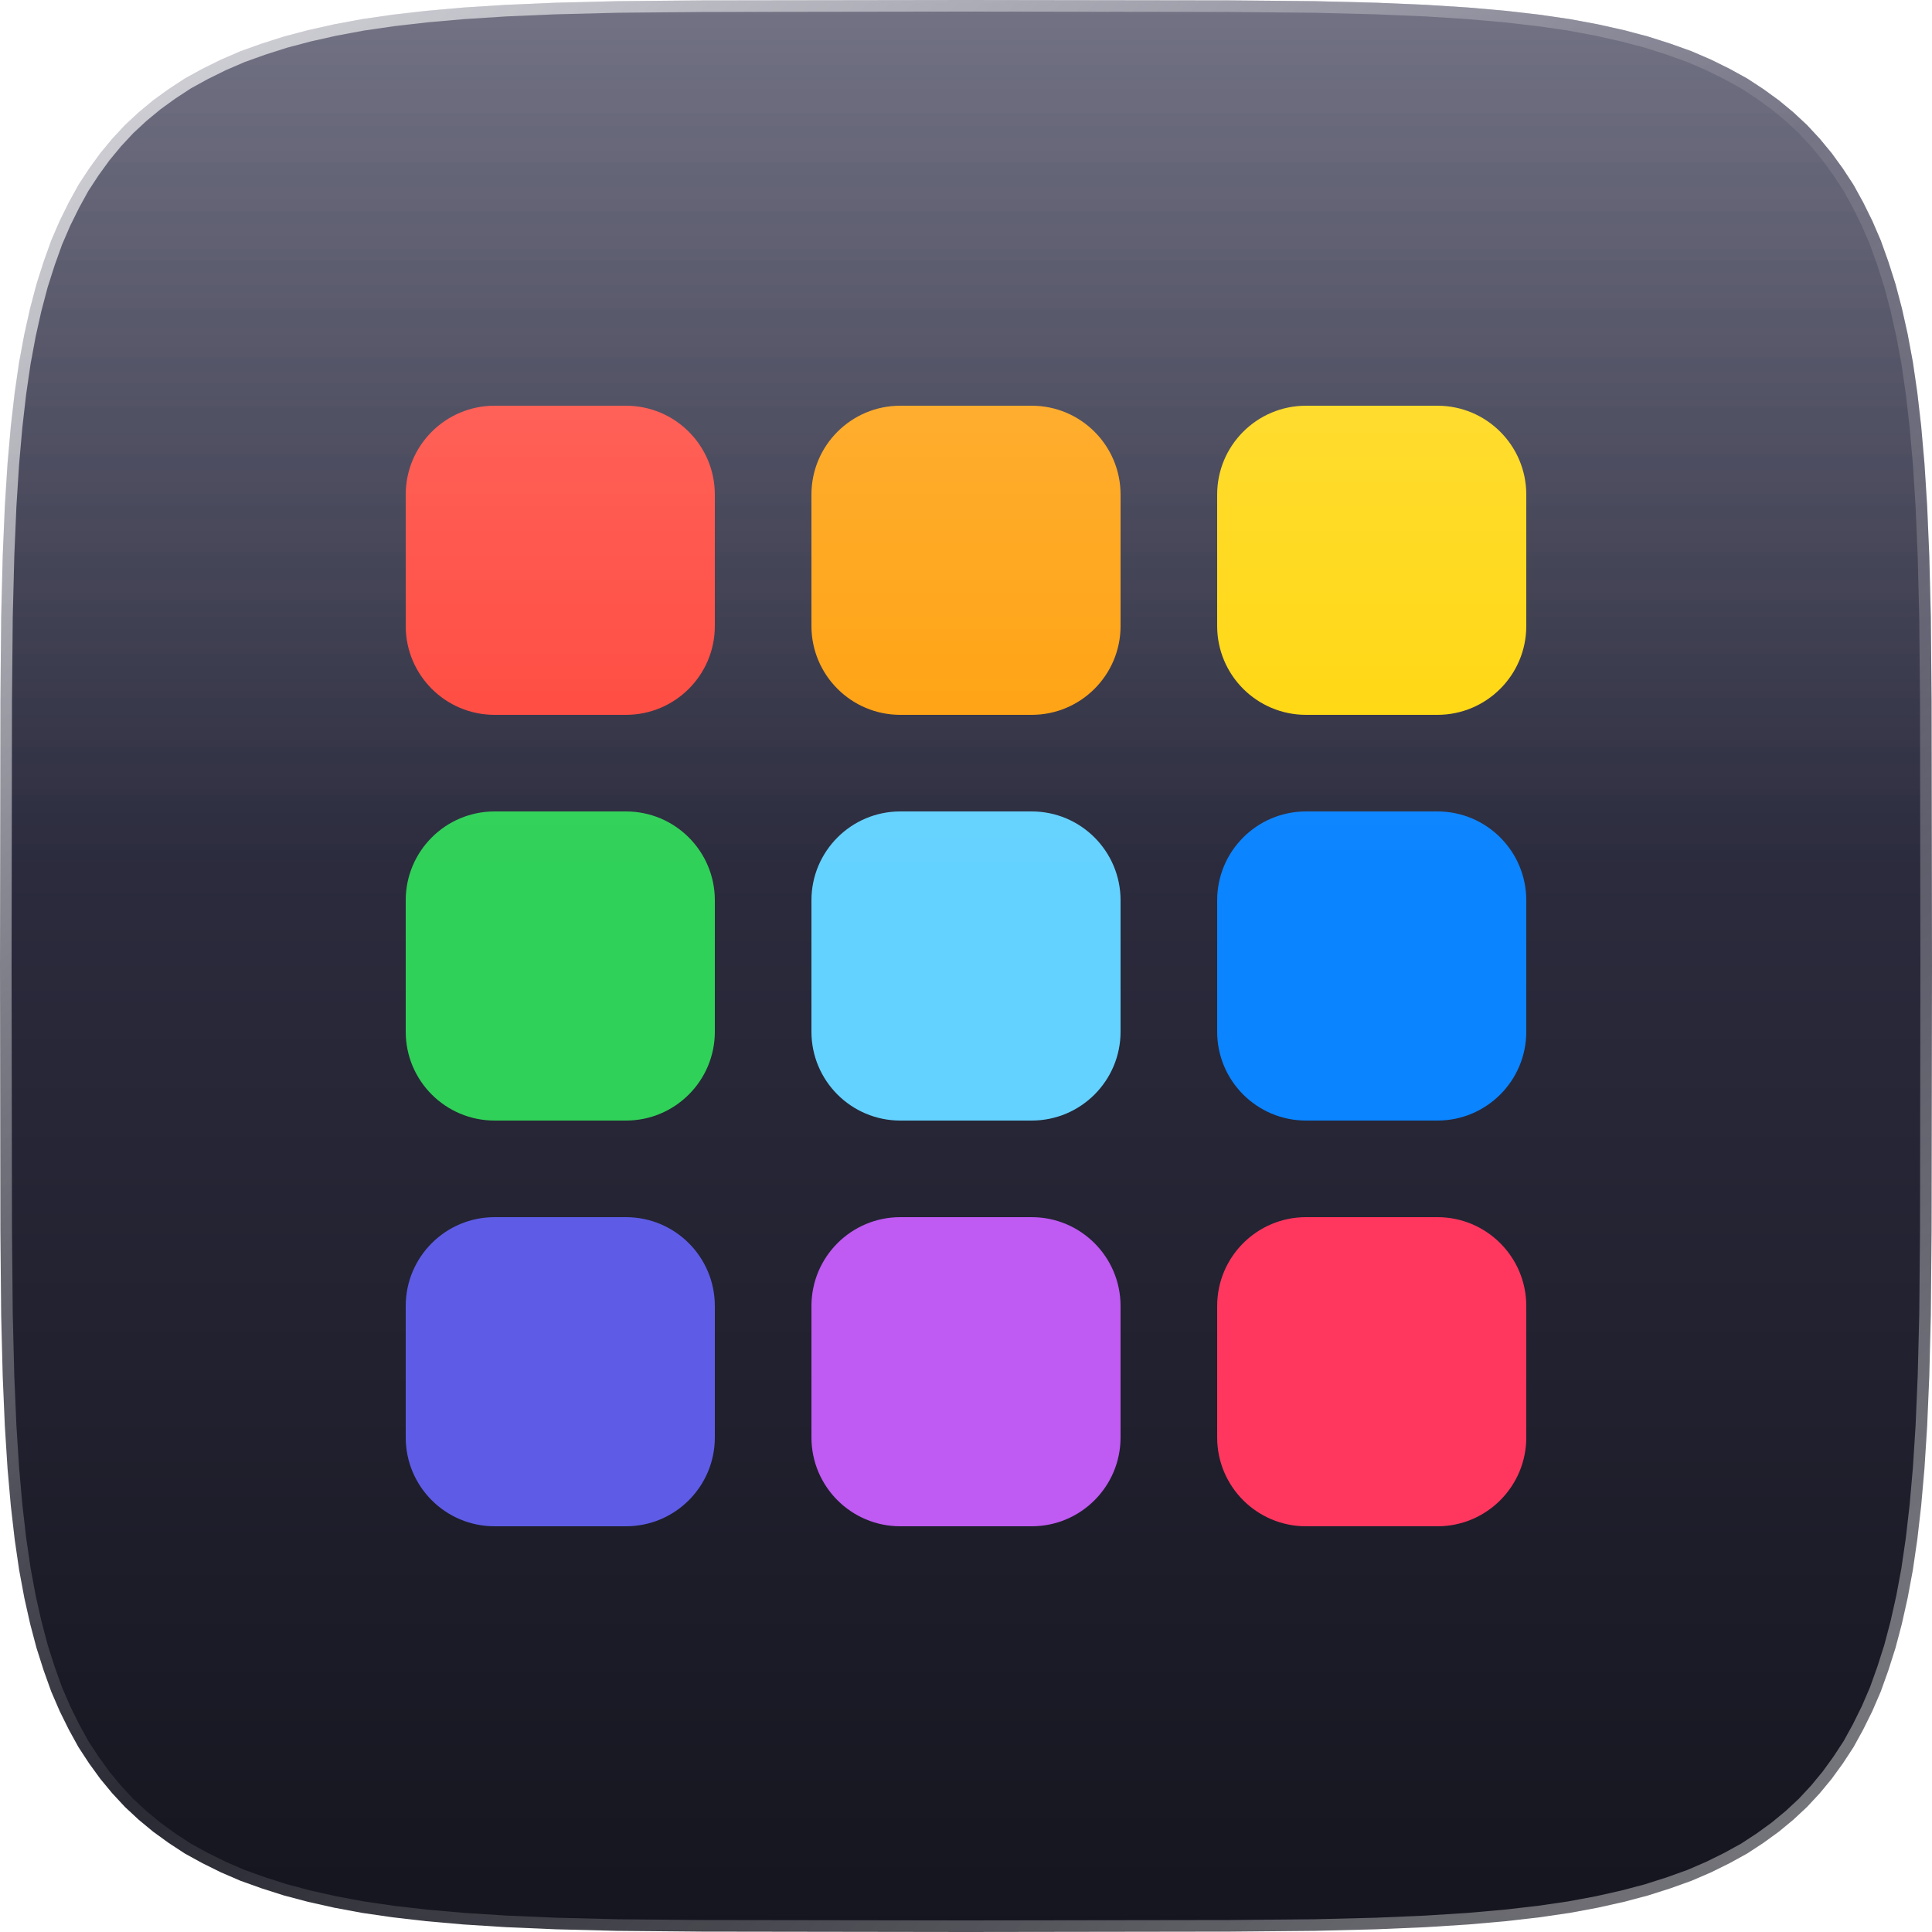
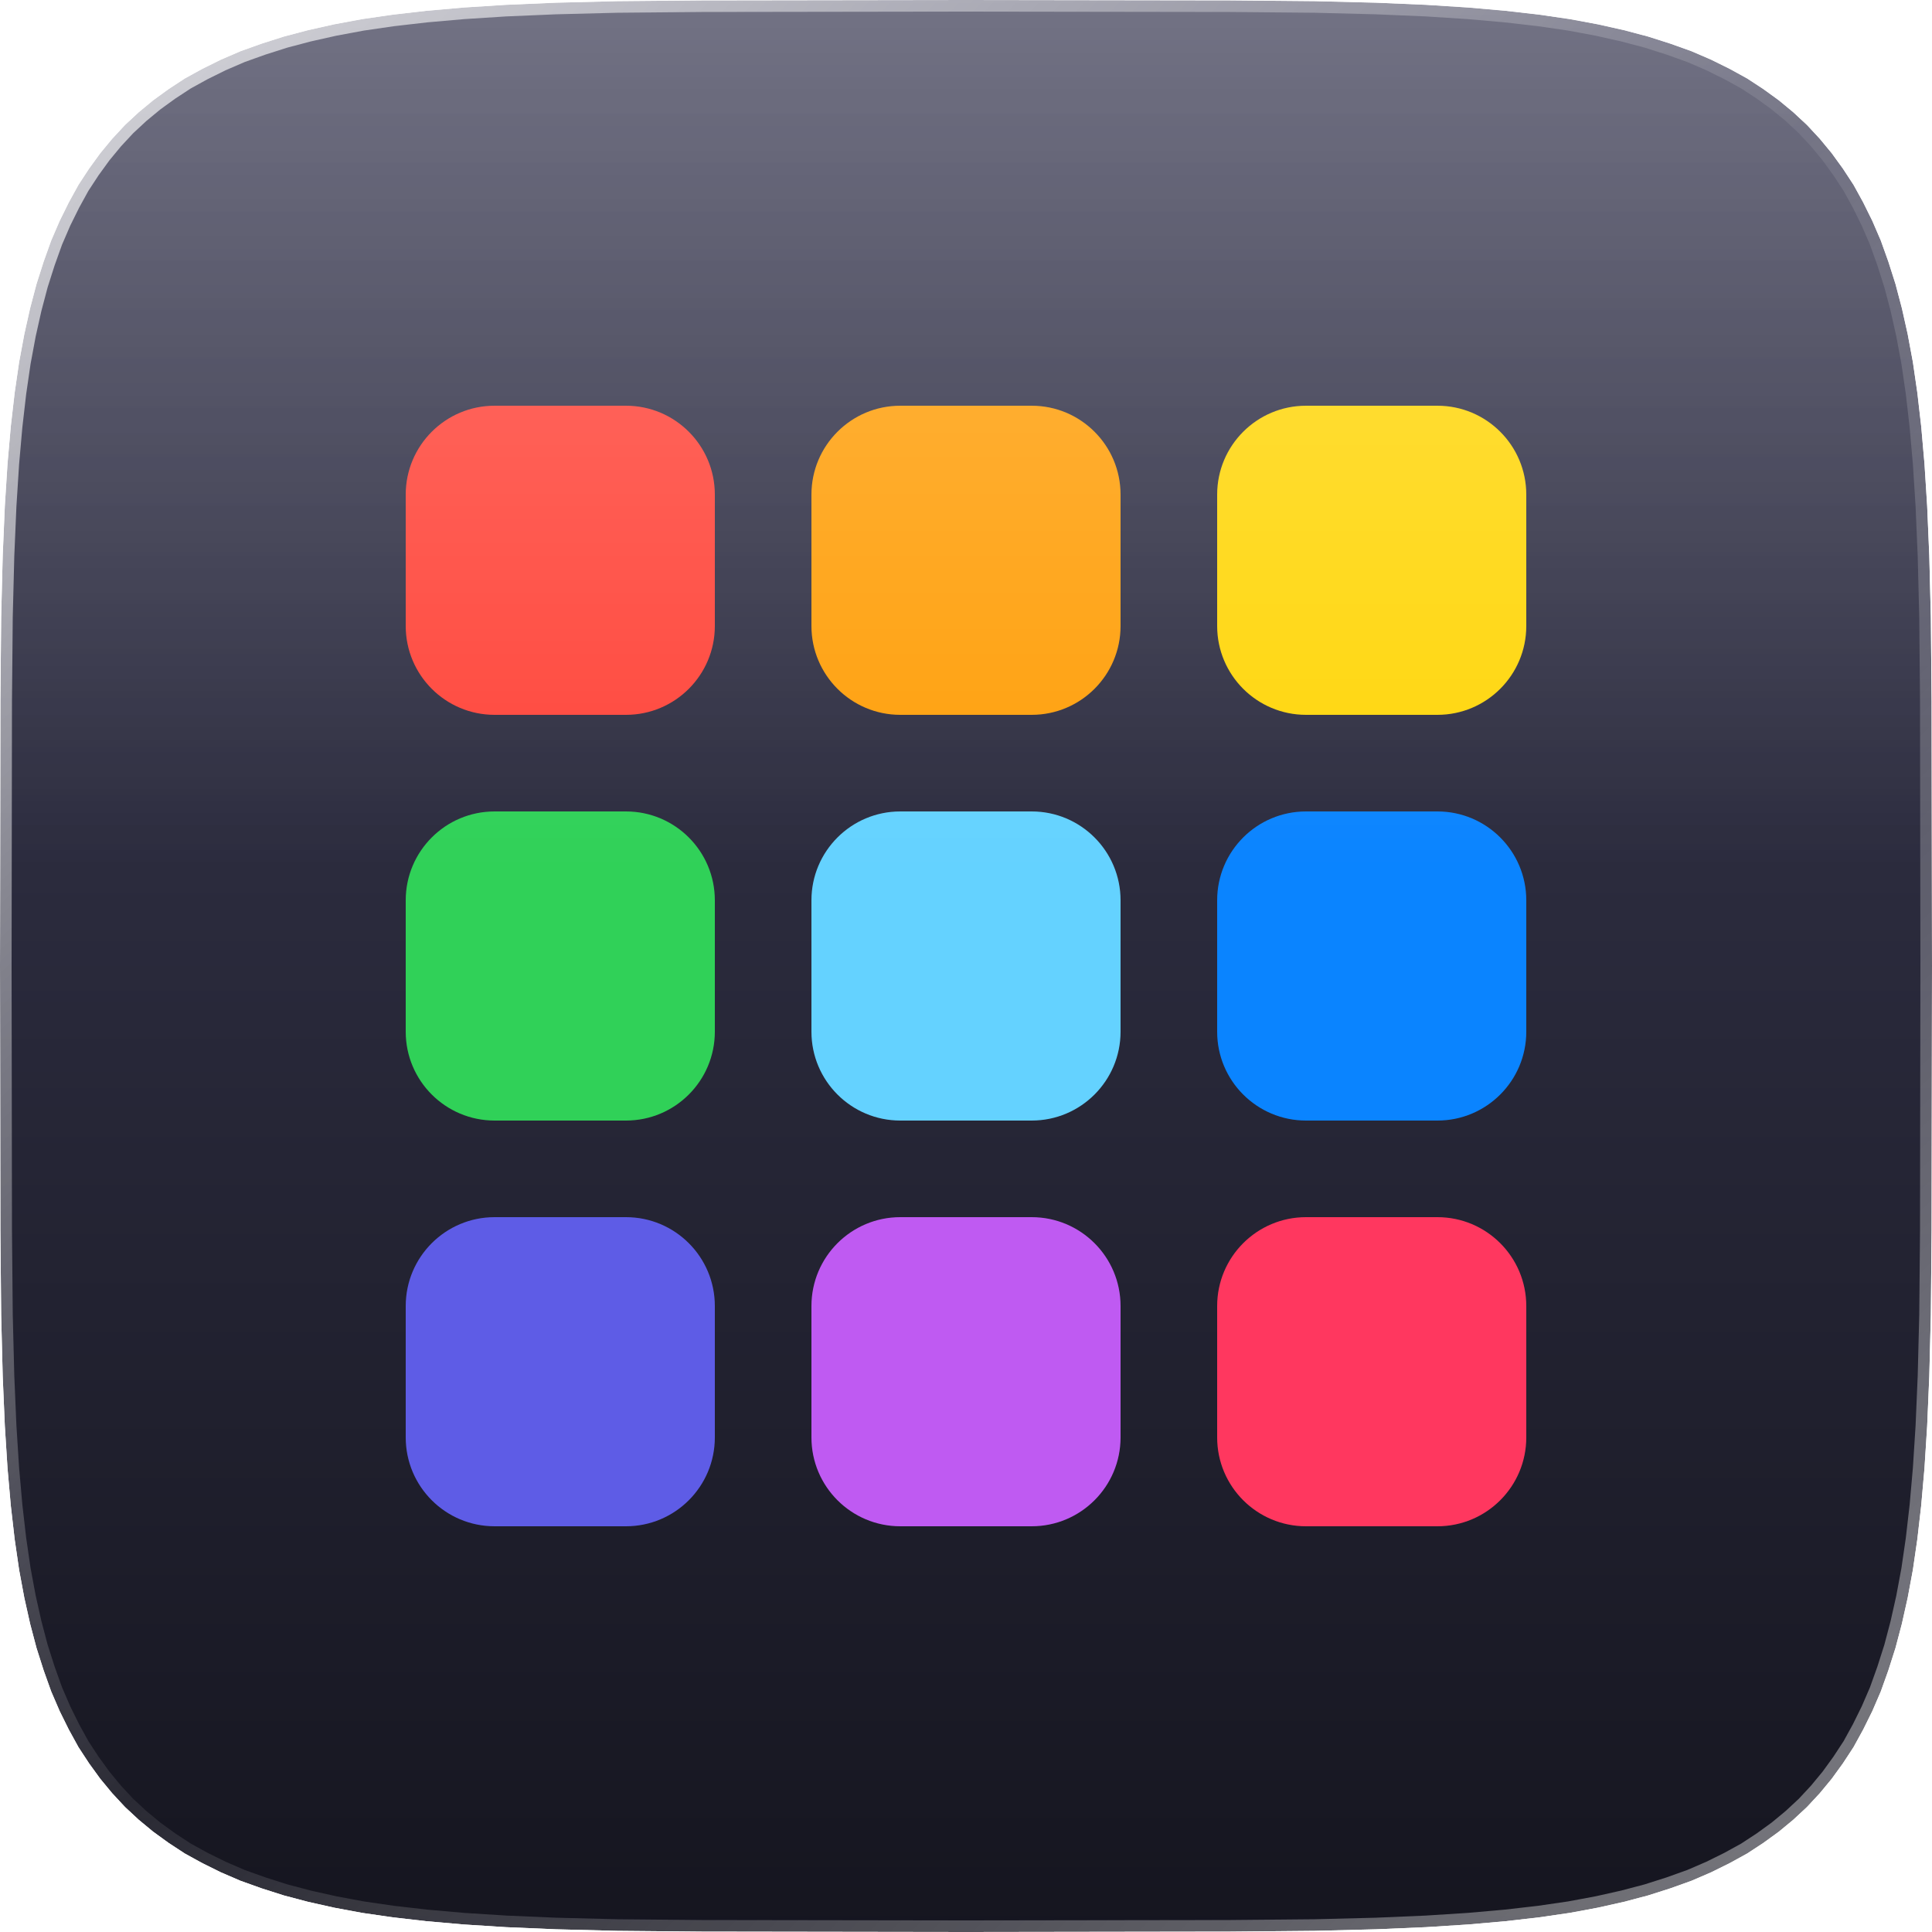
<svg xmlns="http://www.w3.org/2000/svg" viewBox="0 0 100 100" data-accent="#bf5af2">
  <defs>
    <clipPath id="launcher-clip">
      <path d="M100.00 50.00L99.98 63.69L99.94 68.06L99.86 71.23L99.75 73.81L99.61 76.01L99.44 77.94L99.24 79.68L99.01 81.26L98.74 82.71L98.44 84.05L98.11 85.30L97.74 86.46L97.35 87.55L96.91 88.57L96.44 89.52L95.94 90.43L95.39 91.27L94.81 92.07L94.19 92.82L93.53 93.53L92.82 94.19L92.07 94.81L91.27 95.39L90.43 95.94L89.52 96.44L88.57 96.91L87.55 97.35L86.46 97.74L85.30 98.11L84.05 98.44L82.71 98.74L81.26 99.01L79.68 99.24L77.94 99.44L76.01 99.61L73.81 99.75L71.23 99.86L68.06 99.94L63.69 99.98L50.00 100.00L36.31 99.98L31.94 99.94L28.77 99.86L26.19 99.75L23.99 99.61L22.06 99.44L20.32 99.24L18.74 99.01L17.29 98.74L15.95 98.44L14.70 98.11L13.54 97.74L12.45 97.35L11.43 96.91L10.48 96.44L9.57 95.94L8.73 95.39L7.93 94.81L7.18 94.19L6.47 93.53L5.81 92.82L5.19 92.07L4.61 91.27L4.06 90.43L3.56 89.52L3.09 88.57L2.65 87.55L2.26 86.46L1.89 85.30L1.56 84.05L1.26 82.71L0.99 81.26L0.76 79.68L0.56 77.94L0.39 76.01L0.25 73.81L0.14 71.23L0.06 68.06L0.02 63.69L0.00 50.00L0.02 36.31L0.06 31.94L0.14 28.77L0.25 26.19L0.39 23.99L0.56 22.06L0.76 20.32L0.99 18.74L1.26 17.29L1.56 15.95L1.89 14.70L2.26 13.54L2.65 12.45L3.09 11.43L3.56 10.48L4.06 9.57L4.61 8.73L5.19 7.93L5.81 7.18L6.47 6.47L7.18 5.81L7.93 5.19L8.73 4.61L9.57 4.06L10.48 3.56L11.43 3.09L12.45 2.65L13.54 2.26L14.70 1.89L15.95 1.56L17.29 1.26L18.74 0.99L20.32 0.76L22.06 0.56L23.99 0.39L26.19 0.25L28.77 0.14L31.94 0.06L36.31 0.02L50.00 0.00L63.69 0.02L68.06 0.06L71.23 0.14L73.81 0.25L76.01 0.39L77.94 0.56L79.68 0.76L81.26 0.99L82.71 1.26L84.05 1.56L85.30 1.89L86.46 2.26L87.55 2.65L88.57 3.09L89.52 3.56L90.43 4.06L91.27 4.61L92.07 5.19L92.82 5.81L93.53 6.47L94.19 7.18L94.81 7.93L95.39 8.73L95.94 9.57L96.44 10.48L96.91 11.43L97.35 12.45L97.74 13.54L98.11 14.70L98.44 15.95L98.74 17.29L99.01 18.74L99.24 20.32L99.44 22.06L99.61 23.99L99.75 26.19L99.86 28.77L99.94 31.94L99.98 36.31Z" />
    </clipPath>
    <linearGradient id="launcher-bg" x1="0" y1="0" x2="0" y2="1">
      <stop offset="0" stop-color="#3d3d56" />
      <stop offset="1" stop-color="#15151f" />
    </linearGradient>
    <linearGradient id="launcher-sheen" x1="0" y1="0" x2="0" y2="1">
      <stop offset="0" stop-color="#fff" stop-opacity=".28" />
      <stop offset=".45" stop-color="#fff" stop-opacity="0" />
    </linearGradient>
    <linearGradient id="launcher-rim" x1="0" y1="0" x2="1" y2="1">
      <stop offset="0" stop-color="#fff" stop-opacity=".75" />
      <stop offset=".5" stop-color="#fff" stop-opacity=".08" />
      <stop offset="1" stop-color="#fff" stop-opacity=".45" />
    </linearGradient>
+     <pattern id="launcher-art" patternUnits="userSpaceOnUse" width="100" height="100">
+       <path class="bg" fill="url(#launcher-bg)" d="M100.00 50.00L99.98 63.69L99.94 68.06L99.86 71.23L99.75 73.81L99.61 76.01L99.44 77.94L99.24 79.68L99.01 81.26L98.74 82.71L98.44 84.05L98.11 85.30L97.74 86.46L97.35 87.55L96.91 88.57L96.44 89.52L95.94 90.43L95.39 91.27L94.81 92.07L94.19 92.82L93.53 93.53L92.82 94.19L92.07 94.81L91.27 95.39L90.43 95.94L89.52 96.44L88.57 96.91L87.55 97.35L86.46 97.74L85.30 98.11L84.05 98.44L82.71 98.74L81.26 99.01L79.68 99.24L77.94 99.44L76.01 99.61L73.81 99.75L71.23 99.86L68.06 99.94L63.69 99.98L50.00 100.00L36.31 99.98L31.94 99.94L28.77 99.86L26.19 99.75L23.99 99.61L22.06 99.44L20.32 99.24L18.74 99.01L17.29 98.74L15.95 98.44L14.70 98.11L13.54 97.74L12.45 97.35L11.43 96.91L10.48 96.44L9.57 95.94L8.73 95.39L7.93 94.81L7.18 94.19L6.47 93.53L5.81 92.82L5.19 92.07L4.61 91.27L4.06 90.43L3.56 89.52L3.09 88.57L2.65 87.55L2.26 86.46L1.89 85.30L1.56 84.05L1.26 82.71L0.99 81.26L0.76 79.68L0.56 77.94L0.39 76.01L0.25 73.81L0.14 71.23L0.06 68.06L0.02 63.69L0.00 50.00L0.02 36.31L0.06 31.94L0.14 28.77L0.25 26.19L0.39 23.99L0.56 22.06L0.76 20.32L0.99 18.74L1.26 17.29L1.56 15.95L1.89 14.70L2.26 13.54L2.65 12.45L3.09 11.43L3.56 10.48L4.06 9.57L4.61 8.73L5.19 7.93L5.81 7.18L6.47 6.47L7.18 5.81L7.93 5.19L8.73 4.61L9.57 4.06L10.48 3.56L11.43 3.09L12.45 2.65L13.54 2.26L14.70 1.89L15.95 1.56L17.29 1.26L18.74 0.99L20.32 0.76L22.06 0.56L23.99 0.39L26.19 0.25L28.77 0.14L31.94 0.06L36.31 0.02L50.00 0.00L63.69 0.02L68.06 0.06L71.23 0.14L73.81 0.25L76.01 0.39L77.94 0.56L79.68 0.76L81.26 0.99L82.71 1.26L84.05 1.56L85.30 1.89L86.46 2.26L87.55 2.65L88.57 3.09L89.52 3.56L90.43 4.06L91.27 4.61L92.07 5.19L92.82 5.81L93.53 6.47L94.19 7.18L94.81 7.93L95.39 8.73L95.94 9.57L96.44 10.48L96.91 11.43L97.35 12.45L97.74 13.54L98.11 14.70L98.44 15.95L98.74 17.29L99.01 18.74L99.24 20.32L99.44 22.06L99.61 23.99L99.75 26.19L99.86 28.77L99.94 31.94L99.98 36.31Z" />
+       <rect x="21" y="21" width="16" height="16" rx="4.6" fill="#ff453a" />
+       <rect x="42" y="21" width="16" height="16" rx="4.6" fill="#ff9f0a" />
+       <rect x="63" y="21" width="16" height="16" rx="4.6" fill="#ffd60a" />
+       <rect x="21" y="42" width="16" height="16" rx="4.6" fill="#30d158" />
+       <rect x="42" y="42" width="16" height="16" rx="4.6" fill="#64d2ff" />
+       <rect x="63" y="42" width="16" height="16" rx="4.6" fill="#0a84ff" />
+       <rect x="21" y="63" width="16" height="16" rx="4.6" fill="#5e5ce6" />
+       <rect x="42" y="63" width="16" height="16" rx="4.6" fill="#bf5af2" />
+       <rect x="63" y="63" width="16" height="16" rx="4.6" fill="#ff375f" />
+     </pattern>
  </defs>
  <g clip-path="url(#launcher-clip)">
-     <rect class="bg" fill="url(#launcher-bg)" width="100" height="100" />
-     <rect x="21" y="21" width="16" height="16" rx="4.6" fill="#ff453a" />
-     <rect x="42" y="21" width="16" height="16" rx="4.6" fill="#ff9f0a" />
-     <rect x="63" y="21" width="16" height="16" rx="4.6" fill="#ffd60a" />
-     <rect x="21" y="42" width="16" height="16" rx="4.6" fill="#30d158" />
-     <rect x="42" y="42" width="16" height="16" rx="4.6" fill="#64d2ff" />
-     <rect x="63" y="42" width="16" height="16" rx="4.6" fill="#0a84ff" />
-     <rect x="21" y="63" width="16" height="16" rx="4.6" fill="#5e5ce6" />
-     <rect x="42" y="63" width="16" height="16" rx="4.6" fill="#bf5af2" />
-     <rect x="63" y="63" width="16" height="16" rx="4.6" fill="#ff375f" />
-     <rect width="100" height="100" fill="url(#launcher-sheen)" />
+     <path d="M100.00 50.00L99.98 63.69L99.94 68.06L99.86 71.23L99.75 73.81L99.61 76.01L99.44 77.94L99.24 79.68L99.01 81.26L98.74 82.71L98.44 84.05L98.11 85.30L97.74 86.46L97.35 87.55L96.91 88.57L96.44 89.52L95.94 90.43L95.39 91.27L94.81 92.07L94.19 92.82L93.53 93.53L92.82 94.19L92.07 94.81L91.27 95.39L90.43 95.94L89.52 96.44L88.57 96.91L87.55 97.35L86.46 97.74L85.30 98.11L84.05 98.44L82.71 98.74L81.26 99.01L79.68 99.24L77.94 99.44L76.01 99.61L73.81 99.75L71.23 99.86L68.06 99.94L63.69 99.98L50.00 100.00L36.31 99.98L31.94 99.94L28.77 99.86L26.19 99.75L23.99 99.61L22.06 99.44L20.32 99.24L18.74 99.01L17.29 98.74L15.95 98.44L14.70 98.11L13.54 97.74L12.45 97.35L11.43 96.91L10.48 96.44L9.57 95.94L8.73 95.39L7.93 94.81L7.18 94.19L6.47 93.53L5.81 92.82L5.19 92.07L4.61 91.27L4.06 90.43L3.56 89.52L3.09 88.57L2.65 87.55L2.26 86.46L1.89 85.30L1.56 84.05L1.26 82.71L0.99 81.26L0.76 79.68L0.56 77.94L0.39 76.01L0.25 73.81L0.14 71.23L0.06 68.06L0.02 63.69L0.00 50.00L0.02 36.31L0.06 31.94L0.14 28.77L0.25 26.19L0.39 23.99L0.56 22.06L0.76 20.32L0.99 18.74L1.26 17.29L1.56 15.95L1.89 14.70L2.26 13.54L2.65 12.45L3.09 11.43L3.56 10.48L4.06 9.57L4.61 8.73L5.19 7.93L5.81 7.18L6.47 6.47L7.18 5.81L7.93 5.19L8.73 4.61L9.57 4.06L10.48 3.56L11.43 3.09L12.45 2.65L13.54 2.26L14.70 1.89L15.95 1.56L17.29 1.26L18.74 0.99L20.32 0.76L22.06 0.56L23.99 0.39L26.19 0.25L28.77 0.14L31.94 0.06L36.31 0.02L50.00 0.00L63.69 0.02L68.06 0.06L71.23 0.14L73.81 0.25L76.01 0.39L77.94 0.56L79.68 0.76L81.26 0.99L82.71 1.26L84.05 1.56L85.30 1.89L86.46 2.26L87.55 2.65L88.57 3.09L89.52 3.56L90.43 4.06L91.27 4.61L92.07 5.19L92.82 5.81L93.53 6.47L94.19 7.18L94.81 7.93L95.39 8.73L95.94 9.57L96.44 10.48L96.91 11.43L97.35 12.45L97.74 13.54L98.11 14.70L98.44 15.95L98.74 17.29L99.01 18.74L99.24 20.32L99.44 22.06L99.61 23.99L99.75 26.19L99.86 28.77L99.94 31.94L99.98 36.31Z" fill="url(#launcher-art)" />
+     <path d="M100.00 50.00L99.98 63.69L99.94 68.06L99.86 71.23L99.75 73.81L99.61 76.01L99.44 77.94L99.24 79.68L99.01 81.26L98.74 82.71L98.44 84.05L98.11 85.30L97.74 86.46L97.35 87.55L96.91 88.57L96.44 89.52L95.94 90.43L95.39 91.27L94.81 92.07L94.19 92.82L93.53 93.53L92.82 94.19L92.07 94.81L91.27 95.39L90.43 95.94L89.52 96.44L88.57 96.91L87.55 97.35L86.46 97.74L85.30 98.11L84.05 98.44L82.71 98.74L81.26 99.01L79.68 99.24L77.94 99.44L76.01 99.61L73.81 99.75L71.23 99.86L68.06 99.94L63.69 99.98L50.00 100.00L36.31 99.98L31.94 99.94L28.77 99.86L26.19 99.75L23.99 99.61L22.06 99.44L20.32 99.24L18.74 99.01L17.29 98.74L15.95 98.44L14.70 98.11L13.54 97.74L12.45 97.35L11.43 96.91L10.48 96.44L9.57 95.94L8.73 95.39L7.93 94.81L7.18 94.19L6.47 93.53L5.81 92.82L5.19 92.07L4.61 91.27L4.06 90.43L3.56 89.52L3.09 88.57L2.65 87.55L2.26 86.46L1.89 85.30L1.56 84.05L1.26 82.71L0.99 81.26L0.76 79.68L0.56 77.94L0.39 76.01L0.25 73.81L0.14 71.23L0.06 68.06L0.02 63.69L0.00 50.00L0.02 36.31L0.06 31.94L0.14 28.77L0.25 26.19L0.39 23.99L0.56 22.06L0.76 20.32L0.99 18.74L1.26 17.29L1.56 15.95L1.89 14.70L2.26 13.54L2.65 12.45L3.09 11.43L3.56 10.48L4.06 9.57L4.61 8.73L5.19 7.93L5.81 7.18L6.47 6.47L7.18 5.81L7.93 5.19L8.73 4.61L9.57 4.06L10.48 3.56L11.43 3.09L12.45 2.65L13.54 2.26L14.70 1.89L15.95 1.56L17.29 1.26L18.74 0.99L20.32 0.76L22.06 0.56L23.99 0.39L26.19 0.25L28.77 0.14L31.94 0.06L36.31 0.02L50.00 0.00L63.69 0.02L68.06 0.06L71.23 0.14L73.81 0.25L76.01 0.39L77.94 0.56L79.68 0.76L81.26 0.99L82.71 1.26L84.05 1.56L85.30 1.89L86.46 2.26L87.55 2.65L88.57 3.09L89.52 3.56L90.43 4.06L91.27 4.61L92.07 5.19L92.82 5.81L93.53 6.47L94.19 7.18L94.81 7.93L95.39 8.73L95.94 9.57L96.44 10.48L96.91 11.43L97.35 12.45L97.74 13.54L98.11 14.70L98.44 15.95L98.74 17.29L99.01 18.74L99.24 20.32L99.44 22.06L99.61 23.99L99.75 26.19L99.86 28.77L99.94 31.94L99.98 36.31Z" fill="url(#launcher-sheen)" />
  </g>
  <path d="M100.00 50.00L99.98 63.69L99.94 68.06L99.86 71.23L99.75 73.81L99.61 76.01L99.44 77.94L99.24 79.68L99.01 81.26L98.74 82.71L98.44 84.05L98.11 85.30L97.74 86.46L97.35 87.55L96.91 88.57L96.44 89.52L95.94 90.43L95.39 91.27L94.81 92.07L94.19 92.82L93.53 93.53L92.82 94.19L92.07 94.81L91.27 95.39L90.43 95.94L89.52 96.44L88.57 96.91L87.55 97.35L86.46 97.74L85.30 98.11L84.05 98.44L82.71 98.74L81.26 99.01L79.68 99.24L77.94 99.44L76.01 99.61L73.81 99.75L71.23 99.86L68.06 99.94L63.69 99.98L50.00 100.00L36.31 99.98L31.94 99.94L28.77 99.86L26.19 99.75L23.99 99.61L22.06 99.44L20.32 99.24L18.74 99.01L17.29 98.74L15.95 98.44L14.70 98.11L13.54 97.74L12.45 97.35L11.43 96.91L10.48 96.44L9.57 95.94L8.73 95.39L7.93 94.81L7.18 94.19L6.47 93.53L5.81 92.82L5.19 92.07L4.61 91.27L4.06 90.43L3.56 89.52L3.09 88.57L2.65 87.55L2.26 86.46L1.89 85.30L1.56 84.05L1.26 82.71L0.99 81.26L0.76 79.68L0.56 77.94L0.39 76.01L0.25 73.81L0.14 71.23L0.06 68.06L0.02 63.69L0.00 50.00L0.02 36.31L0.06 31.94L0.14 28.77L0.25 26.19L0.39 23.99L0.56 22.06L0.76 20.32L0.99 18.74L1.26 17.29L1.56 15.95L1.89 14.70L2.26 13.54L2.65 12.45L3.09 11.43L3.56 10.48L4.06 9.57L4.61 8.73L5.19 7.93L5.81 7.18L6.47 6.47L7.18 5.81L7.93 5.19L8.73 4.61L9.57 4.06L10.48 3.56L11.43 3.09L12.45 2.65L13.54 2.26L14.70 1.89L15.95 1.56L17.29 1.26L18.74 0.99L20.32 0.76L22.06 0.56L23.99 0.39L26.19 0.25L28.77 0.14L31.94 0.06L36.31 0.02L50.00 0.00L63.69 0.02L68.06 0.06L71.23 0.14L73.81 0.25L76.01 0.39L77.94 0.56L79.68 0.76L81.26 0.99L82.71 1.26L84.05 1.56L85.30 1.89L86.46 2.26L87.55 2.65L88.57 3.09L89.52 3.56L90.43 4.06L91.27 4.61L92.07 5.19L92.82 5.81L93.53 6.47L94.19 7.18L94.81 7.93L95.39 8.73L95.94 9.57L96.44 10.48L96.91 11.43L97.35 12.45L97.74 13.54L98.11 14.70L98.44 15.95L98.74 17.29L99.01 18.74L99.24 20.32L99.44 22.06L99.61 23.99L99.75 26.19L99.86 28.77L99.94 31.94L99.98 36.31Z" fill="none" stroke="url(#launcher-rim)" stroke-width="1.2" />
</svg>
